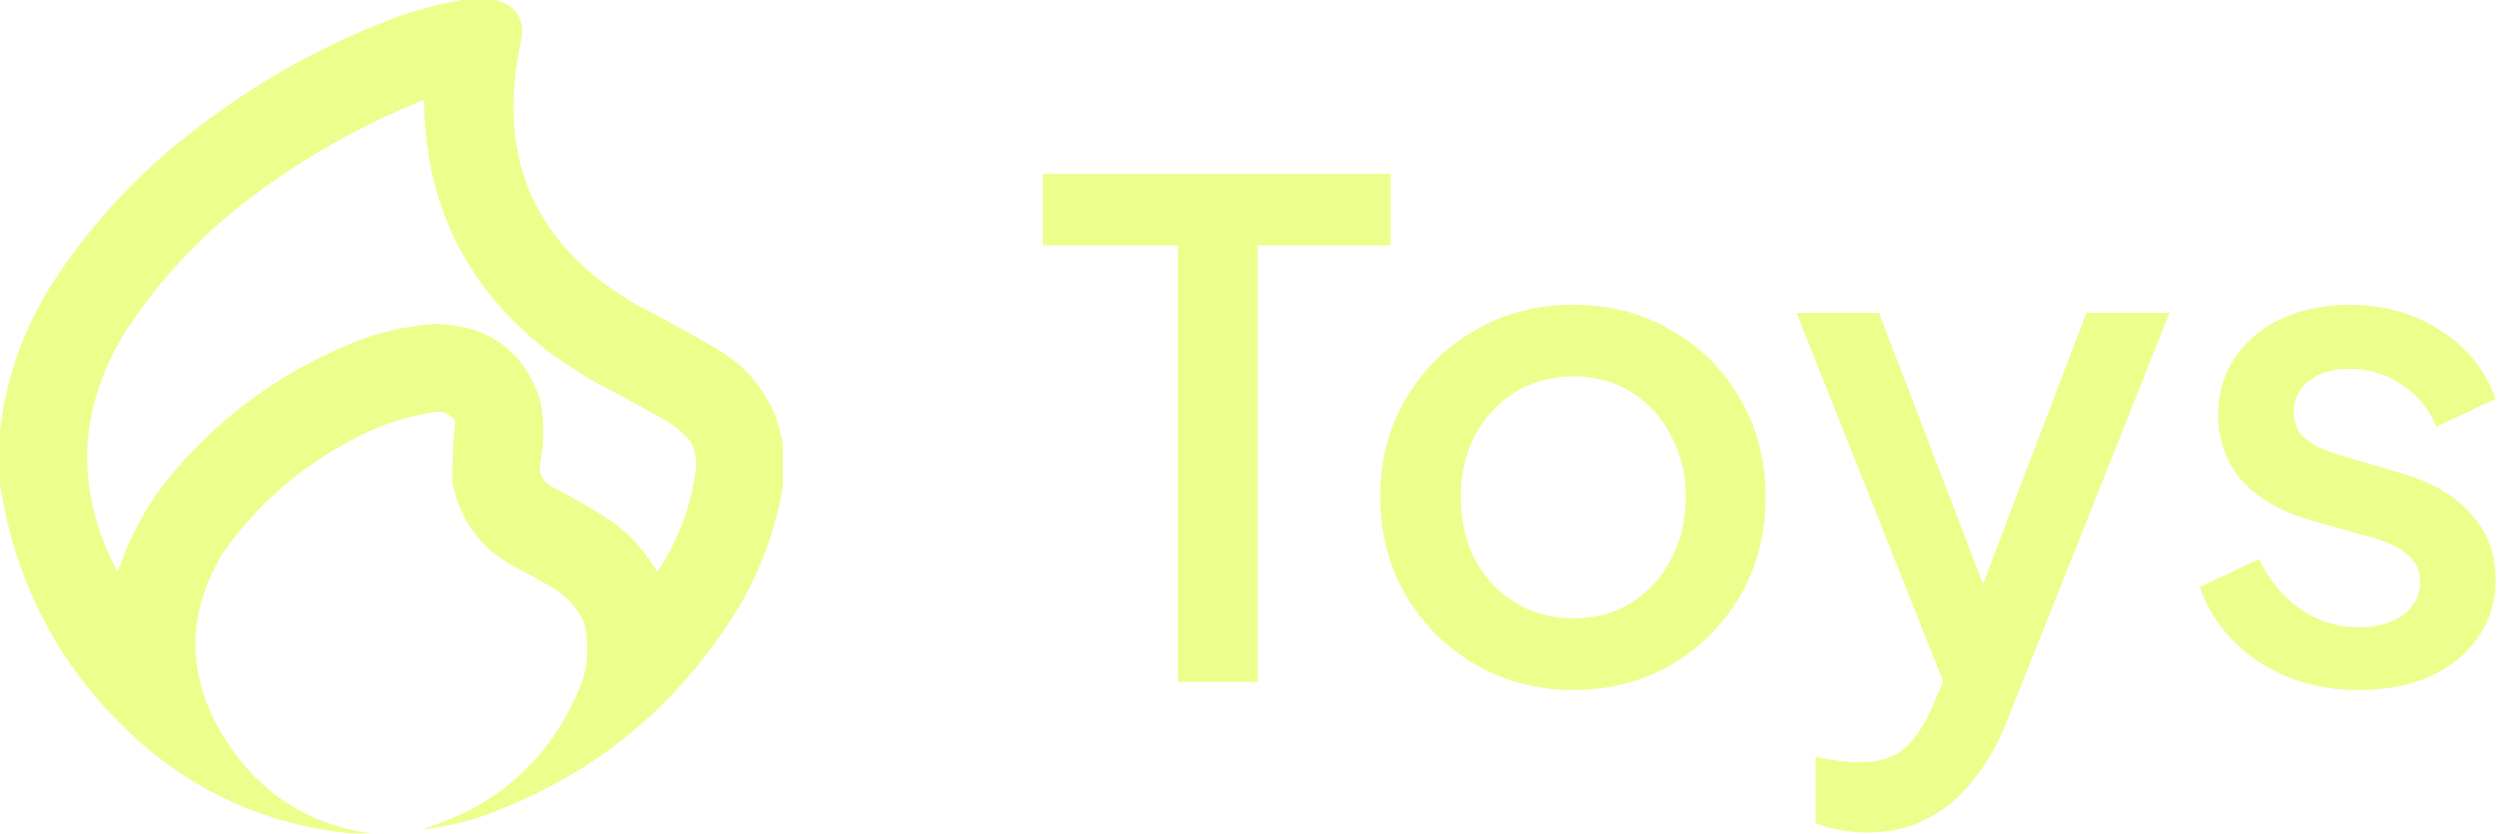
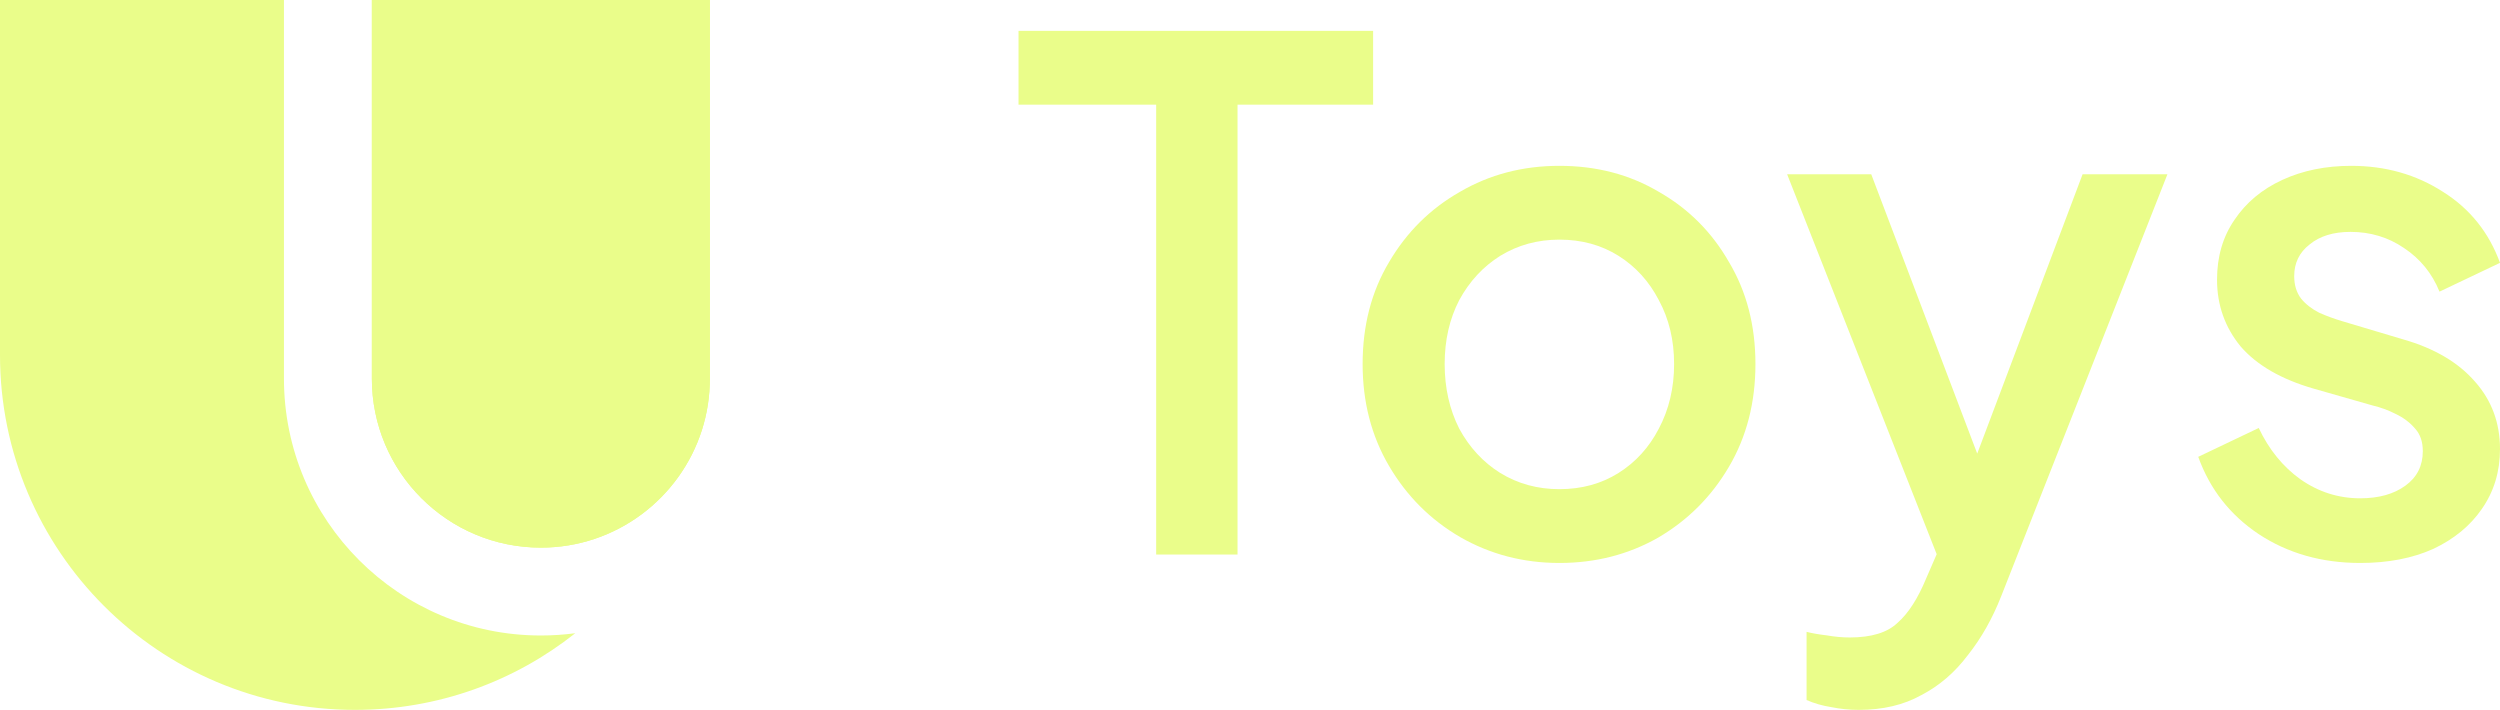
- <svg xmlns="http://www.w3.org/2000/svg" width="99" height="33" viewBox="0 0 99 33" fill="none">
-   <path d="M46.643 27V9.72H41.297V6.885H55.067V9.72H49.802V27H46.643Z" fill="#ECFF8C" />
-   <path d="M62.301 27.324C60.897 27.324 59.61 26.991 58.44 26.325C57.288 25.659 56.37 24.75 55.686 23.598C55.002 22.446 54.66 21.141 54.66 19.683C54.66 18.207 55.002 16.902 55.686 15.768C56.37 14.616 57.288 13.716 58.44 13.068C59.592 12.402 60.879 12.069 62.301 12.069C63.741 12.069 65.028 12.402 66.162 13.068C67.314 13.716 68.223 14.616 68.889 15.768C69.573 16.902 69.915 18.207 69.915 19.683C69.915 21.159 69.573 22.473 68.889 23.625C68.205 24.777 67.287 25.686 66.135 26.352C64.983 27 63.705 27.324 62.301 27.324ZM62.301 24.489C63.165 24.489 63.93 24.282 64.596 23.868C65.262 23.454 65.784 22.887 66.162 22.167C66.558 21.429 66.756 20.601 66.756 19.683C66.756 18.765 66.558 17.946 66.162 17.226C65.784 16.506 65.262 15.939 64.596 15.525C63.93 15.111 63.165 14.904 62.301 14.904C61.455 14.904 60.69 15.111 60.006 15.525C59.34 15.939 58.809 16.506 58.413 17.226C58.035 17.946 57.846 18.765 57.846 19.683C57.846 20.601 58.035 21.429 58.413 22.167C58.809 22.887 59.34 23.454 60.006 23.868C60.69 24.282 61.455 24.489 62.301 24.489Z" fill="#ECFF8C" />
-   <path d="M73.925 32.967C73.566 32.967 73.206 32.931 72.846 32.859C72.504 32.805 72.189 32.715 71.9 32.589V29.97C72.117 30.024 72.377 30.069 72.683 30.105C72.99 30.159 73.287 30.186 73.575 30.186C74.421 30.186 75.041 29.997 75.438 29.619C75.852 29.259 76.221 28.692 76.544 27.918L77.516 25.704L77.463 28.269L71.144 12.393H74.412L79.082 24.57H77.975L82.62 12.393H85.913L79.46 28.593C79.118 29.457 78.686 30.213 78.165 30.861C77.66 31.527 77.058 32.04 76.356 32.4C75.671 32.778 74.862 32.967 73.925 32.967Z" fill="#ECFF8C" />
-   <path d="M93.402 27.324C91.908 27.324 90.594 26.955 89.46 26.217C88.344 25.479 87.561 24.489 87.111 23.247L89.46 22.14C89.856 22.968 90.396 23.625 91.08 24.111C91.782 24.597 92.556 24.84 93.402 24.84C94.122 24.84 94.707 24.678 95.157 24.354C95.607 24.03 95.832 23.589 95.832 23.031C95.832 22.671 95.733 22.383 95.535 22.167C95.337 21.933 95.085 21.744 94.779 21.6C94.491 21.456 94.194 21.348 93.888 21.276L91.593 20.628C90.333 20.268 89.388 19.728 88.758 19.008C88.146 18.27 87.84 17.415 87.84 16.443C87.84 15.561 88.065 14.796 88.515 14.148C88.965 13.482 89.586 12.969 90.378 12.609C91.17 12.249 92.061 12.069 93.051 12.069C94.383 12.069 95.571 12.402 96.615 13.068C97.659 13.716 98.397 14.625 98.829 15.795L96.48 16.902C96.192 16.2 95.733 15.642 95.103 15.228C94.491 14.814 93.798 14.607 93.024 14.607C92.358 14.607 91.827 14.769 91.431 15.093C91.035 15.399 90.837 15.804 90.837 16.308C90.837 16.65 90.927 16.938 91.107 17.172C91.287 17.388 91.521 17.568 91.809 17.712C92.097 17.838 92.394 17.946 92.7 18.036L95.076 18.738C96.282 19.08 97.209 19.62 97.857 20.358C98.505 21.078 98.829 21.942 98.829 22.95C98.829 23.814 98.595 24.579 98.127 25.245C97.677 25.893 97.047 26.406 96.237 26.784C95.427 27.144 94.482 27.324 93.402 27.324Z" fill="#ECFF8C" />
-   <path opacity="0.987" fill-rule="evenodd" clip-rule="evenodd" d="M18.263 0C18.719 0 19.175 0 19.632 0C20.509 0.246 20.833 0.827 20.605 1.742C19.662 6.316 21.197 9.757 25.21 12.065C26.28 12.619 27.333 13.2 28.368 13.807C29.449 14.433 30.229 15.322 30.71 16.474C30.831 16.844 30.928 17.213 31 17.582C31 18.146 31 18.709 31 19.272C30.712 20.977 30.125 22.579 29.237 24.077C26.781 28.085 23.334 30.858 18.895 32.393C18.222 32.6 17.538 32.749 16.842 32.842C16.842 32.824 16.842 32.806 16.842 32.789C19.86 31.847 21.939 29.893 23.079 26.928C23.297 26.175 23.314 25.418 23.132 24.658C22.905 24.149 22.563 23.735 22.105 23.417C21.526 23.056 20.929 22.721 20.316 22.414C19.009 21.684 18.211 20.584 17.921 19.114C17.907 18.301 17.942 17.491 18.026 16.685C17.852 16.409 17.597 16.286 17.263 16.315C16.03 16.485 14.872 16.881 13.79 17.503C11.787 18.579 10.129 20.048 8.816 21.912C7.365 24.348 7.382 26.777 8.868 29.198C10.22 31.373 12.159 32.641 14.684 33C14.403 33 14.123 33 13.842 33C10.659 32.67 7.869 31.447 5.474 29.33C2.441 26.599 0.616 23.211 0 19.166C0 18.462 0 17.758 0 17.054C0.234 15.055 0.875 13.19 1.921 11.458C3.451 9.042 5.355 6.956 7.632 5.201C10.138 3.248 12.893 1.716 15.895 0.607C16.676 0.345 17.466 0.143 18.263 0ZM16.79 3.96C16.831 8.152 18.515 11.505 21.842 14.018C22.342 14.366 22.851 14.7 23.368 15.022C24.377 15.554 25.377 16.099 26.368 16.658C26.742 16.875 27.066 17.148 27.342 17.477C27.489 17.775 27.568 18.092 27.579 18.427C27.401 19.963 26.884 21.371 26.026 22.651C25.578 21.868 24.991 21.208 24.263 20.671C23.5 20.174 22.71 19.716 21.895 19.298C21.558 19.128 21.382 18.855 21.368 18.48C21.555 17.601 21.563 16.72 21.395 15.84C20.728 13.88 19.351 12.877 17.263 12.83C16.058 12.904 14.9 13.177 13.79 13.649C10.862 14.874 8.415 16.731 6.447 19.219C5.672 20.263 5.076 21.407 4.658 22.651C2.936 19.376 3.059 16.173 5.026 13.042C6.338 11.057 7.943 9.341 9.842 7.894C11.975 6.269 14.291 4.958 16.79 3.96Z" fill="#ECFF8C" />
+ <svg xmlns="http://www.w3.org/2000/svg" width="81" height="23" viewBox="0 0 81 23" fill="none">
+   <path d="M37.46 17.967V3.391H33V1H44.489V3.391H40.096V17.967H37.46Z" fill="#EAFD8A" />
+   <path d="M50.524 18.24C49.352 18.24 48.279 17.959 47.303 17.398C46.341 16.836 45.575 16.069 45.005 15.097C44.434 14.126 44.149 13.025 44.149 11.795C44.149 10.55 44.434 9.449 45.005 8.493C45.575 7.521 46.341 6.762 47.303 6.215C48.264 5.654 49.337 5.373 50.524 5.373C51.725 5.373 52.799 5.654 53.745 6.215C54.706 6.762 55.465 7.521 56.02 8.493C56.591 9.449 56.876 10.55 56.876 11.795C56.876 13.04 56.591 14.148 56.02 15.12C55.45 16.092 54.684 16.858 53.723 17.42C52.761 17.967 51.695 18.24 50.524 18.24ZM50.524 15.849C51.245 15.849 51.883 15.674 52.439 15.325C52.994 14.976 53.43 14.498 53.745 13.89C54.075 13.268 54.241 12.569 54.241 11.795C54.241 11.021 54.075 10.33 53.745 9.723C53.43 9.115 52.994 8.637 52.439 8.288C51.883 7.939 51.245 7.764 50.524 7.764C49.818 7.764 49.18 7.939 48.609 8.288C48.053 8.637 47.61 9.115 47.28 9.723C46.965 10.33 46.807 11.021 46.807 11.795C46.807 12.569 46.965 13.268 47.28 13.89C47.61 14.498 48.053 14.976 48.609 15.325C49.18 15.674 49.818 15.849 50.524 15.849Z" fill="#EAFD8A" />
+   <path d="M60.223 23C59.922 23 59.622 22.97 59.322 22.909C59.036 22.863 58.774 22.787 58.533 22.681V20.472C58.714 20.518 58.931 20.556 59.187 20.586C59.442 20.631 59.69 20.654 59.93 20.654C60.636 20.654 61.154 20.495 61.484 20.176C61.83 19.872 62.138 19.394 62.408 18.741L63.219 16.874L63.174 19.037L57.903 5.646H60.628L64.525 15.917H63.602L67.476 5.646H70.225L64.841 19.311C64.555 20.039 64.195 20.677 63.76 21.224C63.339 21.785 62.836 22.218 62.25 22.522C61.679 22.841 61.004 23 60.223 23Z" fill="#EAFD8A" />
+   <path d="M76.472 18.24C75.226 18.24 74.129 17.929 73.183 17.306C72.252 16.684 71.599 15.849 71.223 14.801L73.183 13.867C73.514 14.566 73.964 15.12 74.535 15.53C75.121 15.94 75.766 16.145 76.472 16.145C77.073 16.145 77.561 16.008 77.936 15.735C78.312 15.462 78.499 15.09 78.499 14.619C78.499 14.315 78.417 14.072 78.252 13.89C78.087 13.693 77.876 13.534 77.621 13.412C77.381 13.29 77.133 13.199 76.878 13.139L74.963 12.592C73.912 12.289 73.123 11.833 72.597 11.226C72.087 10.603 71.832 9.882 71.832 9.062C71.832 8.318 72.019 7.673 72.395 7.126C72.77 6.565 73.288 6.132 73.949 5.828C74.61 5.524 75.353 5.373 76.179 5.373C77.291 5.373 78.282 5.654 79.153 6.215C80.024 6.762 80.64 7.529 81 8.516L79.04 9.449C78.8 8.857 78.417 8.386 77.891 8.037C77.381 7.688 76.802 7.513 76.157 7.513C75.601 7.513 75.158 7.65 74.828 7.923C74.497 8.181 74.332 8.523 74.332 8.948C74.332 9.237 74.407 9.48 74.557 9.677C74.707 9.859 74.903 10.011 75.143 10.133C75.383 10.239 75.631 10.33 75.886 10.406L77.869 10.998C78.875 11.286 79.648 11.742 80.189 12.364C80.73 12.972 81 13.7 81 14.551C81 15.28 80.805 15.925 80.414 16.486C80.039 17.033 79.513 17.466 78.837 17.785C78.162 18.088 77.373 18.24 76.472 18.24Z" fill="#EAFD8A" />
+   <path d="M12.048 0H23V12.267C23 12.847 22.91 13.406 22.743 13.93C22.038 16.141 19.968 17.743 17.524 17.743C14.499 17.743 12.048 15.291 12.048 12.267V0Z" fill="#EAFD8A" />
+   <path fill-rule="evenodd" clip-rule="evenodd" d="M9.2 0H0V11.5C0 17.851 5.149 23 11.5 23C14.197 23 16.678 22.071 18.639 20.516C18.274 20.565 17.902 20.59 17.524 20.59C12.927 20.59 9.2 16.864 9.2 12.267V0ZM23 0H12.048V12.267C12.048 15.291 14.499 17.743 17.524 17.743C19.968 17.743 22.038 16.141 22.743 13.93C22.91 13.406 23 12.847 23 12.267V11.5V0Z" fill="#EAFD8A" />
</svg>
